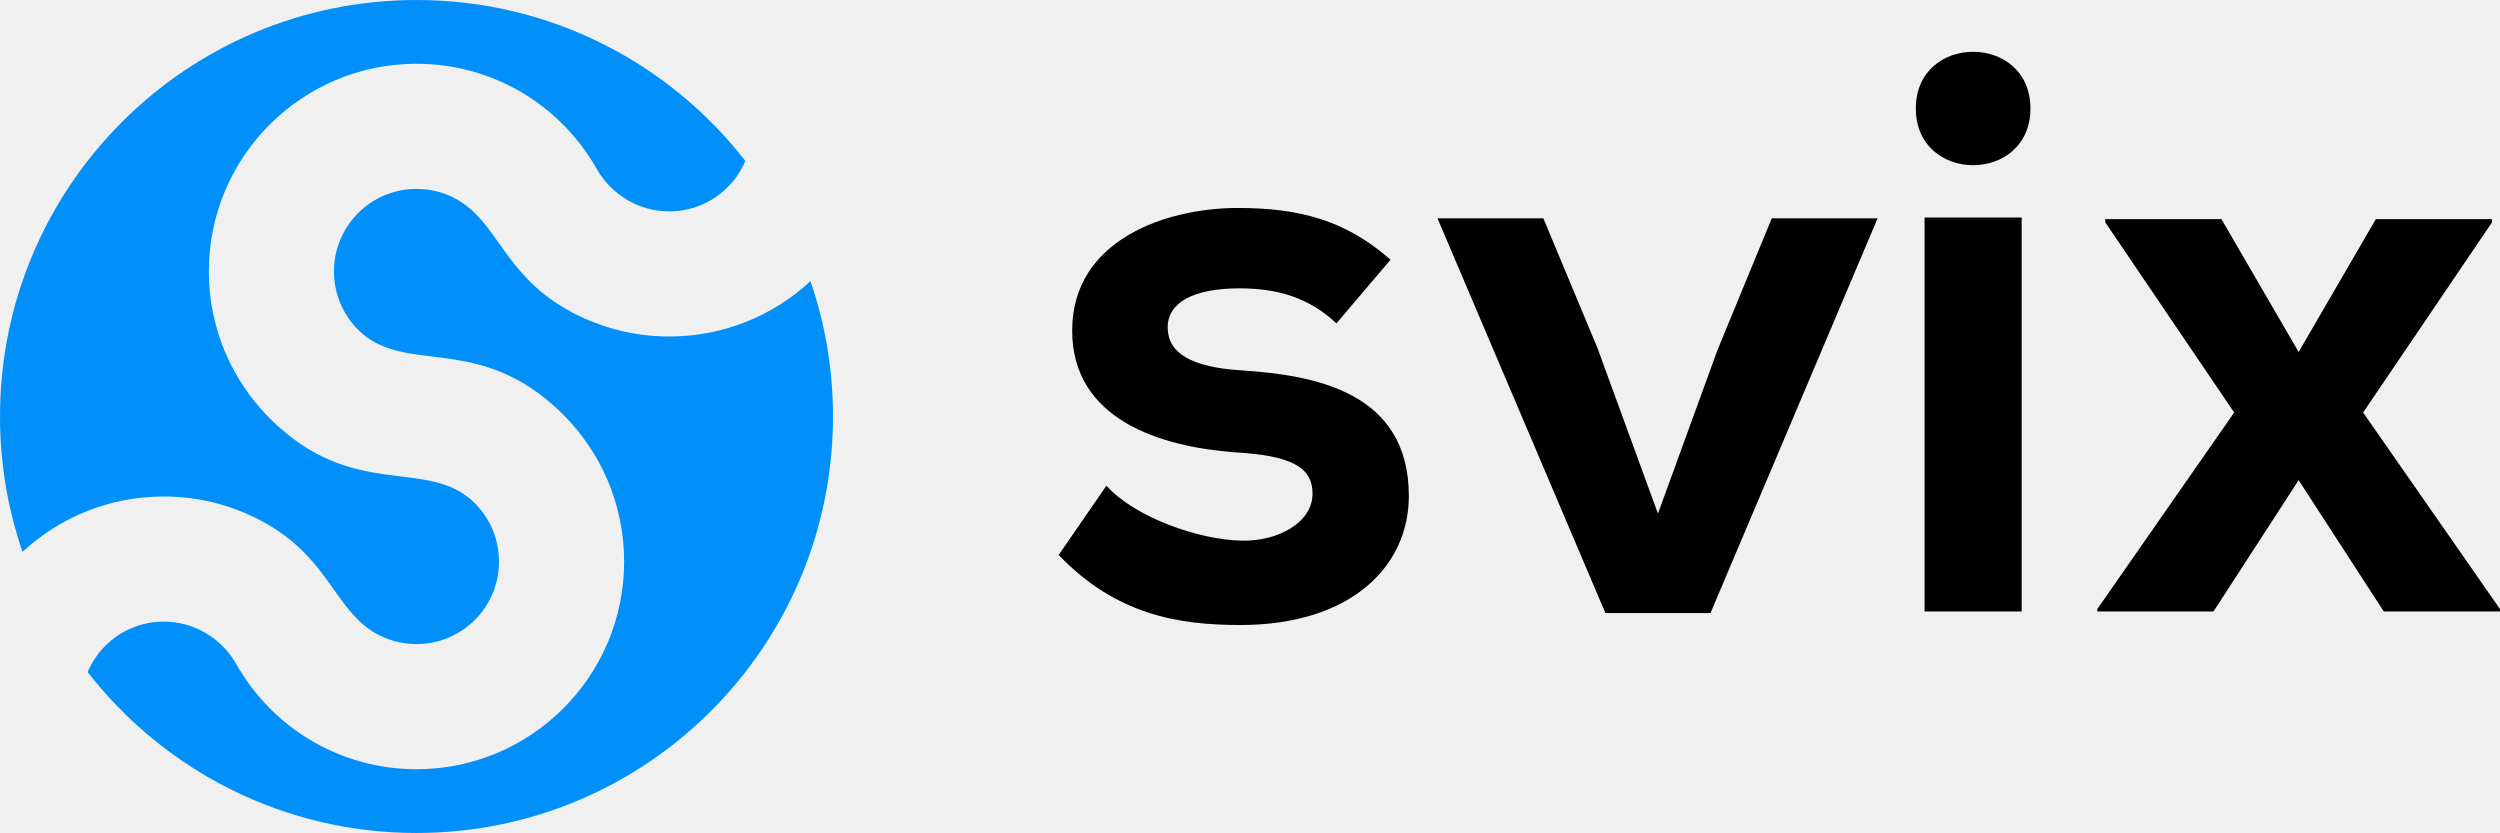
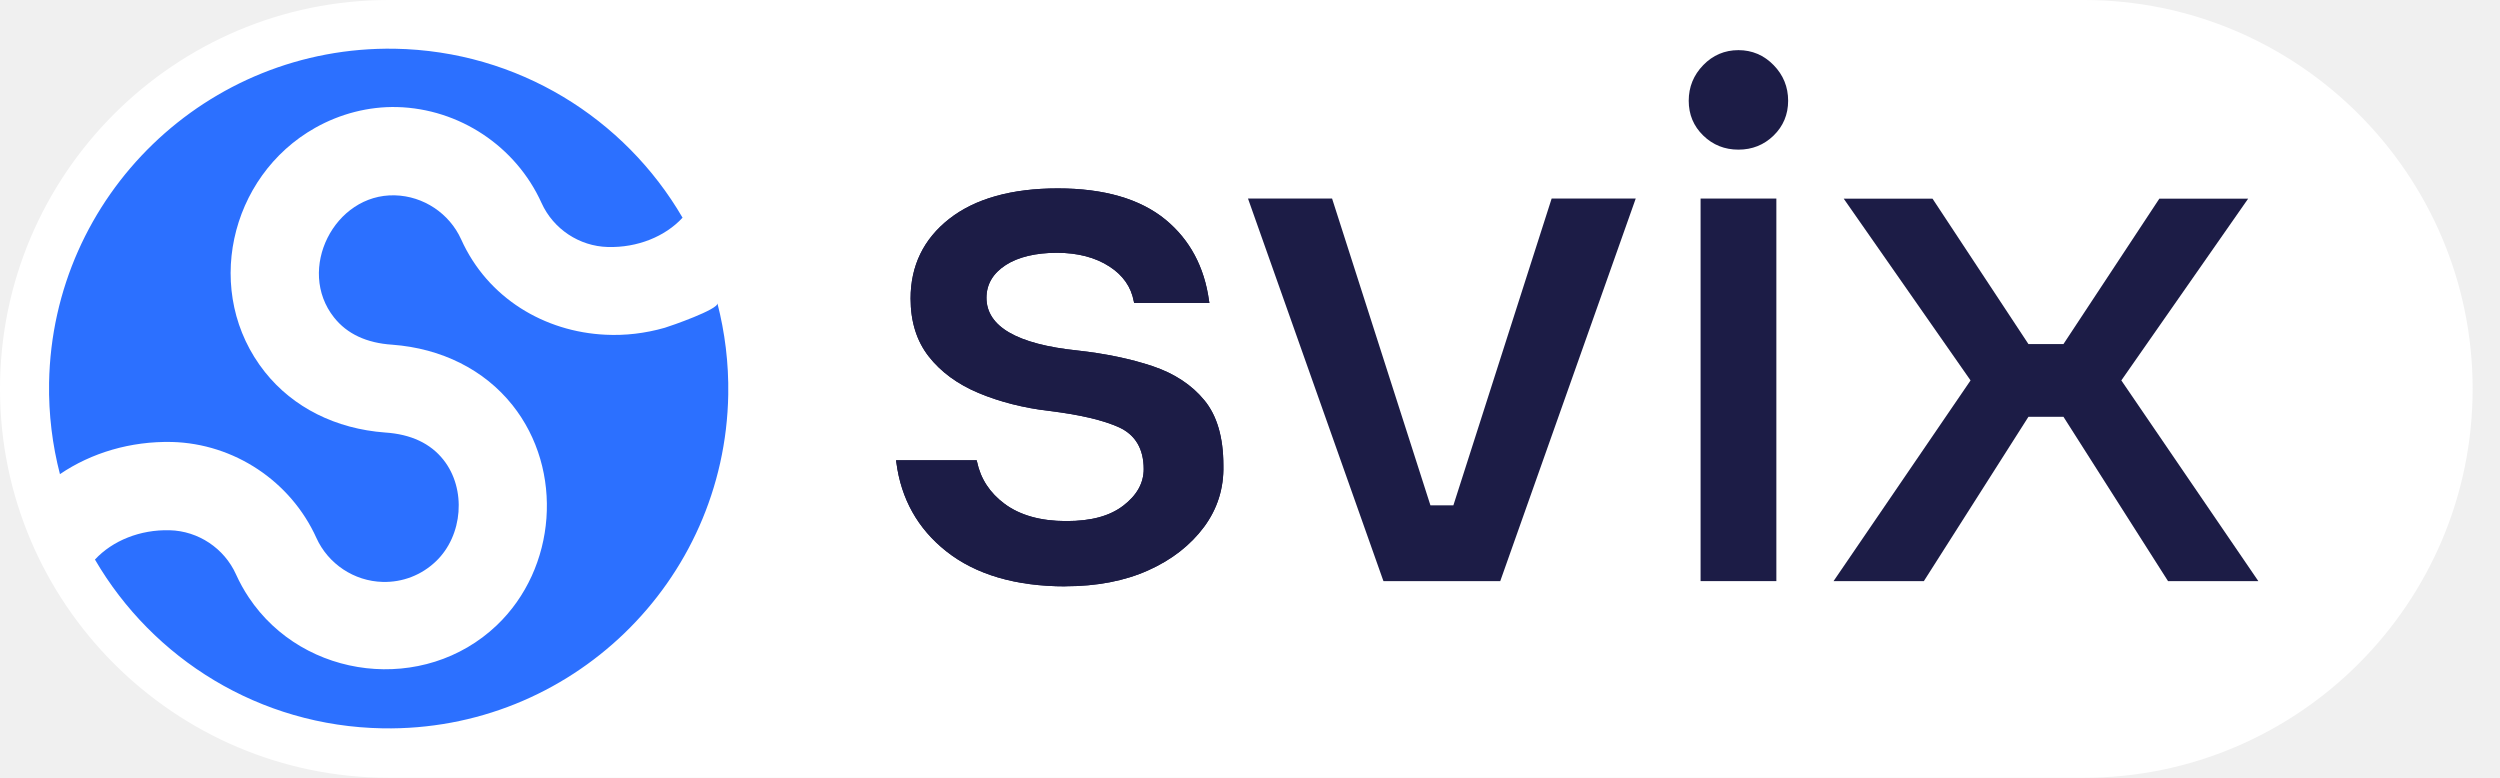
- <svg xmlns="http://www.w3.org/2000/svg" enable-background="new 0 0 2000 1000" height="595.834" viewBox="0 0 1788.258 595.834" width="1788.258">
-   <path d="m994.657 185.765c-32.449-28.465-65.468-37.004-109.304-37.004-51.238 0-118.415 22.772-118.415 87.671 0 63.763 63.192 83.118 116.135 87.104 39.853 2.277 55.792 10.248 55.792 29.602 0 20.494-24.479 34.16-50.666 33.59-31.312-.568-76.856-17.079-96.781-39.282l-34.158 49.528c40.989 42.697 85.395 50.1 129.8 50.1 80.272 0 120.692-42.697 120.692-92.225 0-74.58-67.178-86.535-120.123-89.952-35.866-2.277-52.376-12.523-52.376-30.742 0-17.647 18.218-27.894 51.237-27.894 26.756 0 49.529 6.262 69.452 25.05zm272.696-29.603-38.714 93.934-42.697 117.276-43.268-118.415-38.71-92.795h-75.718l120.12 282.37h75.15l119.55-282.37zm178.756-.57v281.801h-69.454v-281.801zm-75.713-77.993c0 54.083 81.977 54.083 81.977 0-.001-54.083-81.977-54.083-81.977 0zm273.829 174.205-55.221-95.071h-83.116v2.275l92.225 136.062-97.917 140.618v1.706h83.116l60.913-93.934 60.916 93.934h83.117v-1.706l-97.917-140.618 92.225-136.062v-2.275h-83.117z" />
-   <path clip-rule="evenodd" d="m297.919 0c95.626 0 180.723 45.062 235.229 115.105-2.984 7.079-7.314 13.456-12.664 18.805-10.678 10.678-25.438 17.287-41.738 17.287-10.87 0-21.018-2.911-29.701-7.979-9.282-5.419-16.868-13.005-21.903-21.914-13.083-23.148-31.919-42.343-54.417-55.479-22.005-12.847-47.567-20.215-74.807-20.215-41.016 0-78.147 16.629-105.025 43.506-26.88 26.878-43.505 64.015-43.505 105.025 0 41.017 16.625 78.147 43.505 105.023 60.062 60.069 113.068 27.099 146.765 60.795 10.674 10.675 17.286 25.436 17.286 41.738 0 16.299-6.612 31.063-17.286 41.737-10.68 10.678-25.439 17.286-41.74 17.286-10.87 0-21.018-2.909-29.701-7.98-28.178-16.446-33.107-52.16-76.319-77.391-22.005-12.848-47.569-20.214-74.807-20.214-38.998 0-74.486 15.034-100.987 39.615-10.431-30.355-16.104-62.931-16.104-96.832 0-164.534 133.384-297.918 297.919-297.918zm281.815 201.085c-26.501 24.586-61.993 39.617-100.989 39.617-27.238 0-52.8-7.368-74.805-20.213-43.214-25.231-48.144-60.946-76.321-77.394-8.681-5.07-18.829-7.979-29.701-7.979-16.298 0-31.062 6.61-41.738 17.285-10.678 10.679-17.287 25.439-17.287 41.739 0 16.301 6.609 31.061 17.287 41.738 33.691 33.69 86.699.729 146.763 60.793 26.877 26.876 43.506 64.017 43.506 105.025 0 41.016-16.629 78.146-43.506 105.024-26.878 26.88-64.015 43.506-105.025 43.506-27.238 0-52.8-7.367-74.806-20.215-22.498-13.137-41.335-32.331-54.416-55.479-5.035-8.911-12.623-16.496-21.905-21.916-8.681-5.067-18.831-7.977-29.701-7.977-16.299 0-31.062 6.611-41.738 17.286-5.35 5.349-9.678 11.727-12.665 18.805 54.512 70.04 139.604 115.104 235.229 115.104 164.534 0 297.918-133.384 297.918-297.918.003-33.899-5.67-66.467-16.1-96.831z" fill="#018ffa" fill-rule="evenodd" />
+ <svg xmlns="http://www.w3.org/2000/svg" width="90" height="28" viewBox="0 0 90 28" fill="none">
+   <g clip-path="url(#clip0_2002_937)">
+     <path d="M75.015 0H14C6.282 0 0 6.282 0 14C0 21.718 6.282 28 14 28H75.015C82.733 28 89.015 21.718 89.015 14C89.015 6.282 82.733 0 75.015 0Z" fill="white" />
+     <path d="M21.802 12.05C19.608 11.948 17.556 10.739 16.601 8.616C16.177 7.68 15.241 7.058 14.215 7.032C12.037 6.974 10.659 9.706 12.025 11.428C12.493 12.021 13.198 12.349 14.119 12.409C15.898 12.541 17.434 13.311 18.448 14.584C20.311 16.924 20.038 20.461 17.88 22.514C15.276 24.989 10.938 24.482 8.956 21.507C8.78 21.244 8.626 20.965 8.494 20.673C8.071 19.737 7.135 19.114 6.109 19.089C5.044 19.06 4.05 19.464 3.418 20.144C5.499 23.716 9.341 26.143 13.775 26.22C20.529 26.339 26.102 20.958 26.217 14.205C26.236 13.067 26.095 11.964 25.826 10.915C25.884 11.133 24.126 11.743 23.931 11.8C23.225 12.002 22.504 12.086 21.795 12.05H21.802Z" fill="#2C70FF" />
+     <path d="M6.189 15.911C8.427 15.969 10.466 17.322 11.39 19.365C11.813 20.301 12.749 20.923 13.776 20.949C14.491 20.968 15.174 20.705 15.693 20.208C16.665 19.281 16.799 17.607 15.963 16.552C15.494 15.959 14.789 15.632 13.869 15.571C12.089 15.44 10.553 14.67 9.54 13.397C7.285 10.562 8.244 6.346 11.348 4.601C12.243 4.098 13.266 3.829 14.295 3.854C16.533 3.912 18.573 5.265 19.496 7.308C19.919 8.244 20.856 8.866 21.882 8.892C22.947 8.921 23.944 8.517 24.572 7.837C22.491 4.262 18.646 1.834 14.212 1.754C7.455 1.645 1.886 7.026 1.767 13.779C1.748 14.917 1.886 16.02 2.158 17.069C3.293 16.299 4.701 15.879 6.189 15.911Z" fill="#2C70FF" />
+     <path d="M52.325 18.191H51.495L47.955 7.148H44.928L49.782 20.859L49.805 20.92H54.009L58.886 7.148H55.859L52.322 18.191H52.325Z" fill="#1C1C46" />
+     <path d="M62.583 1.805C62.089 1.805 61.66 1.988 61.317 2.344C60.97 2.7 60.794 3.13 60.794 3.627C60.794 4.124 60.97 4.544 61.317 4.88C61.663 5.217 62.086 5.387 62.583 5.387C63.08 5.387 63.504 5.217 63.85 4.88C64.196 4.544 64.373 4.12 64.373 3.627C64.373 3.133 64.199 2.7 63.85 2.344C63.504 1.988 63.077 1.805 62.583 1.805Z" fill="#1C1C46" />
+     <path d="M63.949 7.148H61.221V20.92H63.949V7.148Z" fill="#1C1C46" />
+     <path d="M76.368 13.695L80.934 7.151H77.737L74.284 12.387H73.024L69.57 7.151H66.373L70.94 13.695L66.008 20.92H69.259L73.024 15.004H74.284L78.049 20.92H81.3L76.368 13.695Z" fill="#1C1C46" />
+     <path d="M38.357 21.109C36.565 21.109 35.119 20.683 34.06 19.842C33.041 19.034 32.438 17.96 32.268 16.642L32.258 16.569H35.16L35.173 16.62C35.301 17.235 35.635 17.745 36.164 18.137C36.719 18.55 37.466 18.759 38.383 18.759C39.3 18.759 39.954 18.573 40.438 18.204C40.926 17.832 41.173 17.389 41.173 16.889C41.173 16.161 40.874 15.655 40.288 15.385C39.717 15.126 38.873 14.927 37.78 14.795C36.847 14.686 35.988 14.465 35.228 14.148C34.471 13.83 33.868 13.387 33.435 12.833C33.002 12.281 32.781 11.582 32.781 10.745C32.781 9.568 33.249 8.603 34.173 7.879C35.103 7.151 36.417 6.782 38.081 6.782C39.746 6.782 41.048 7.16 41.958 7.907C42.831 8.626 43.359 9.607 43.526 10.832L43.539 10.906H40.83L40.817 10.851C40.721 10.328 40.425 9.908 39.944 9.597C39.438 9.267 38.797 9.1 38.049 9.1C37.302 9.1 36.661 9.248 36.209 9.54C35.747 9.838 35.513 10.236 35.513 10.72C35.513 11.755 36.616 12.393 38.793 12.618C39.8 12.73 40.711 12.919 41.503 13.185C42.282 13.448 42.911 13.862 43.363 14.417C43.815 14.968 44.042 15.754 44.042 16.755C44.062 17.572 43.828 18.316 43.347 18.967C42.862 19.621 42.189 20.15 41.343 20.529C40.493 20.913 39.486 21.106 38.354 21.106L38.357 21.109Z" fill="#1C1C46" />
+     <path d="M38.357 21.109C36.565 21.109 35.119 20.683 34.06 19.842C33.041 19.034 32.438 17.96 32.268 16.642L32.258 16.569H35.16L35.173 16.62C35.301 17.235 35.635 17.745 36.164 18.137C36.719 18.55 37.466 18.759 38.383 18.759C39.3 18.759 39.954 18.573 40.438 18.204C40.926 17.832 41.173 17.389 41.173 16.889C41.173 16.161 40.874 15.655 40.288 15.385C39.717 15.126 38.873 14.927 37.78 14.795C36.847 14.686 35.988 14.465 35.228 14.148C34.471 13.83 33.868 13.387 33.435 12.833C33.002 12.281 32.781 11.582 32.781 10.745C32.781 9.568 33.249 8.603 34.173 7.879C35.103 7.151 36.417 6.782 38.081 6.782C39.746 6.782 41.048 7.16 41.958 7.907C42.831 8.626 43.359 9.607 43.526 10.832L43.539 10.906H40.83L40.817 10.851C40.721 10.328 40.425 9.908 39.944 9.597C39.438 9.267 38.797 9.1 38.049 9.1C37.302 9.1 36.661 9.248 36.209 9.54C35.747 9.838 35.513 10.236 35.513 10.72C35.513 11.755 36.616 12.393 38.793 12.618C39.8 12.73 40.711 12.919 41.503 13.185C42.282 13.448 42.911 13.862 43.363 14.417C43.815 14.968 44.042 15.754 44.042 16.755C44.062 17.572 43.828 18.316 43.347 18.967C42.862 19.621 42.189 20.15 41.343 20.529C40.493 20.913 39.486 21.106 38.354 21.106L38.357 21.109Z" fill="#1C1C46" />
+   </g>
+   <defs>
+     <clipPath id="clip0_2002_937">
+       <rect width="89.015" height="28" fill="white" />
+     </clipPath>
+   </defs>
</svg>
